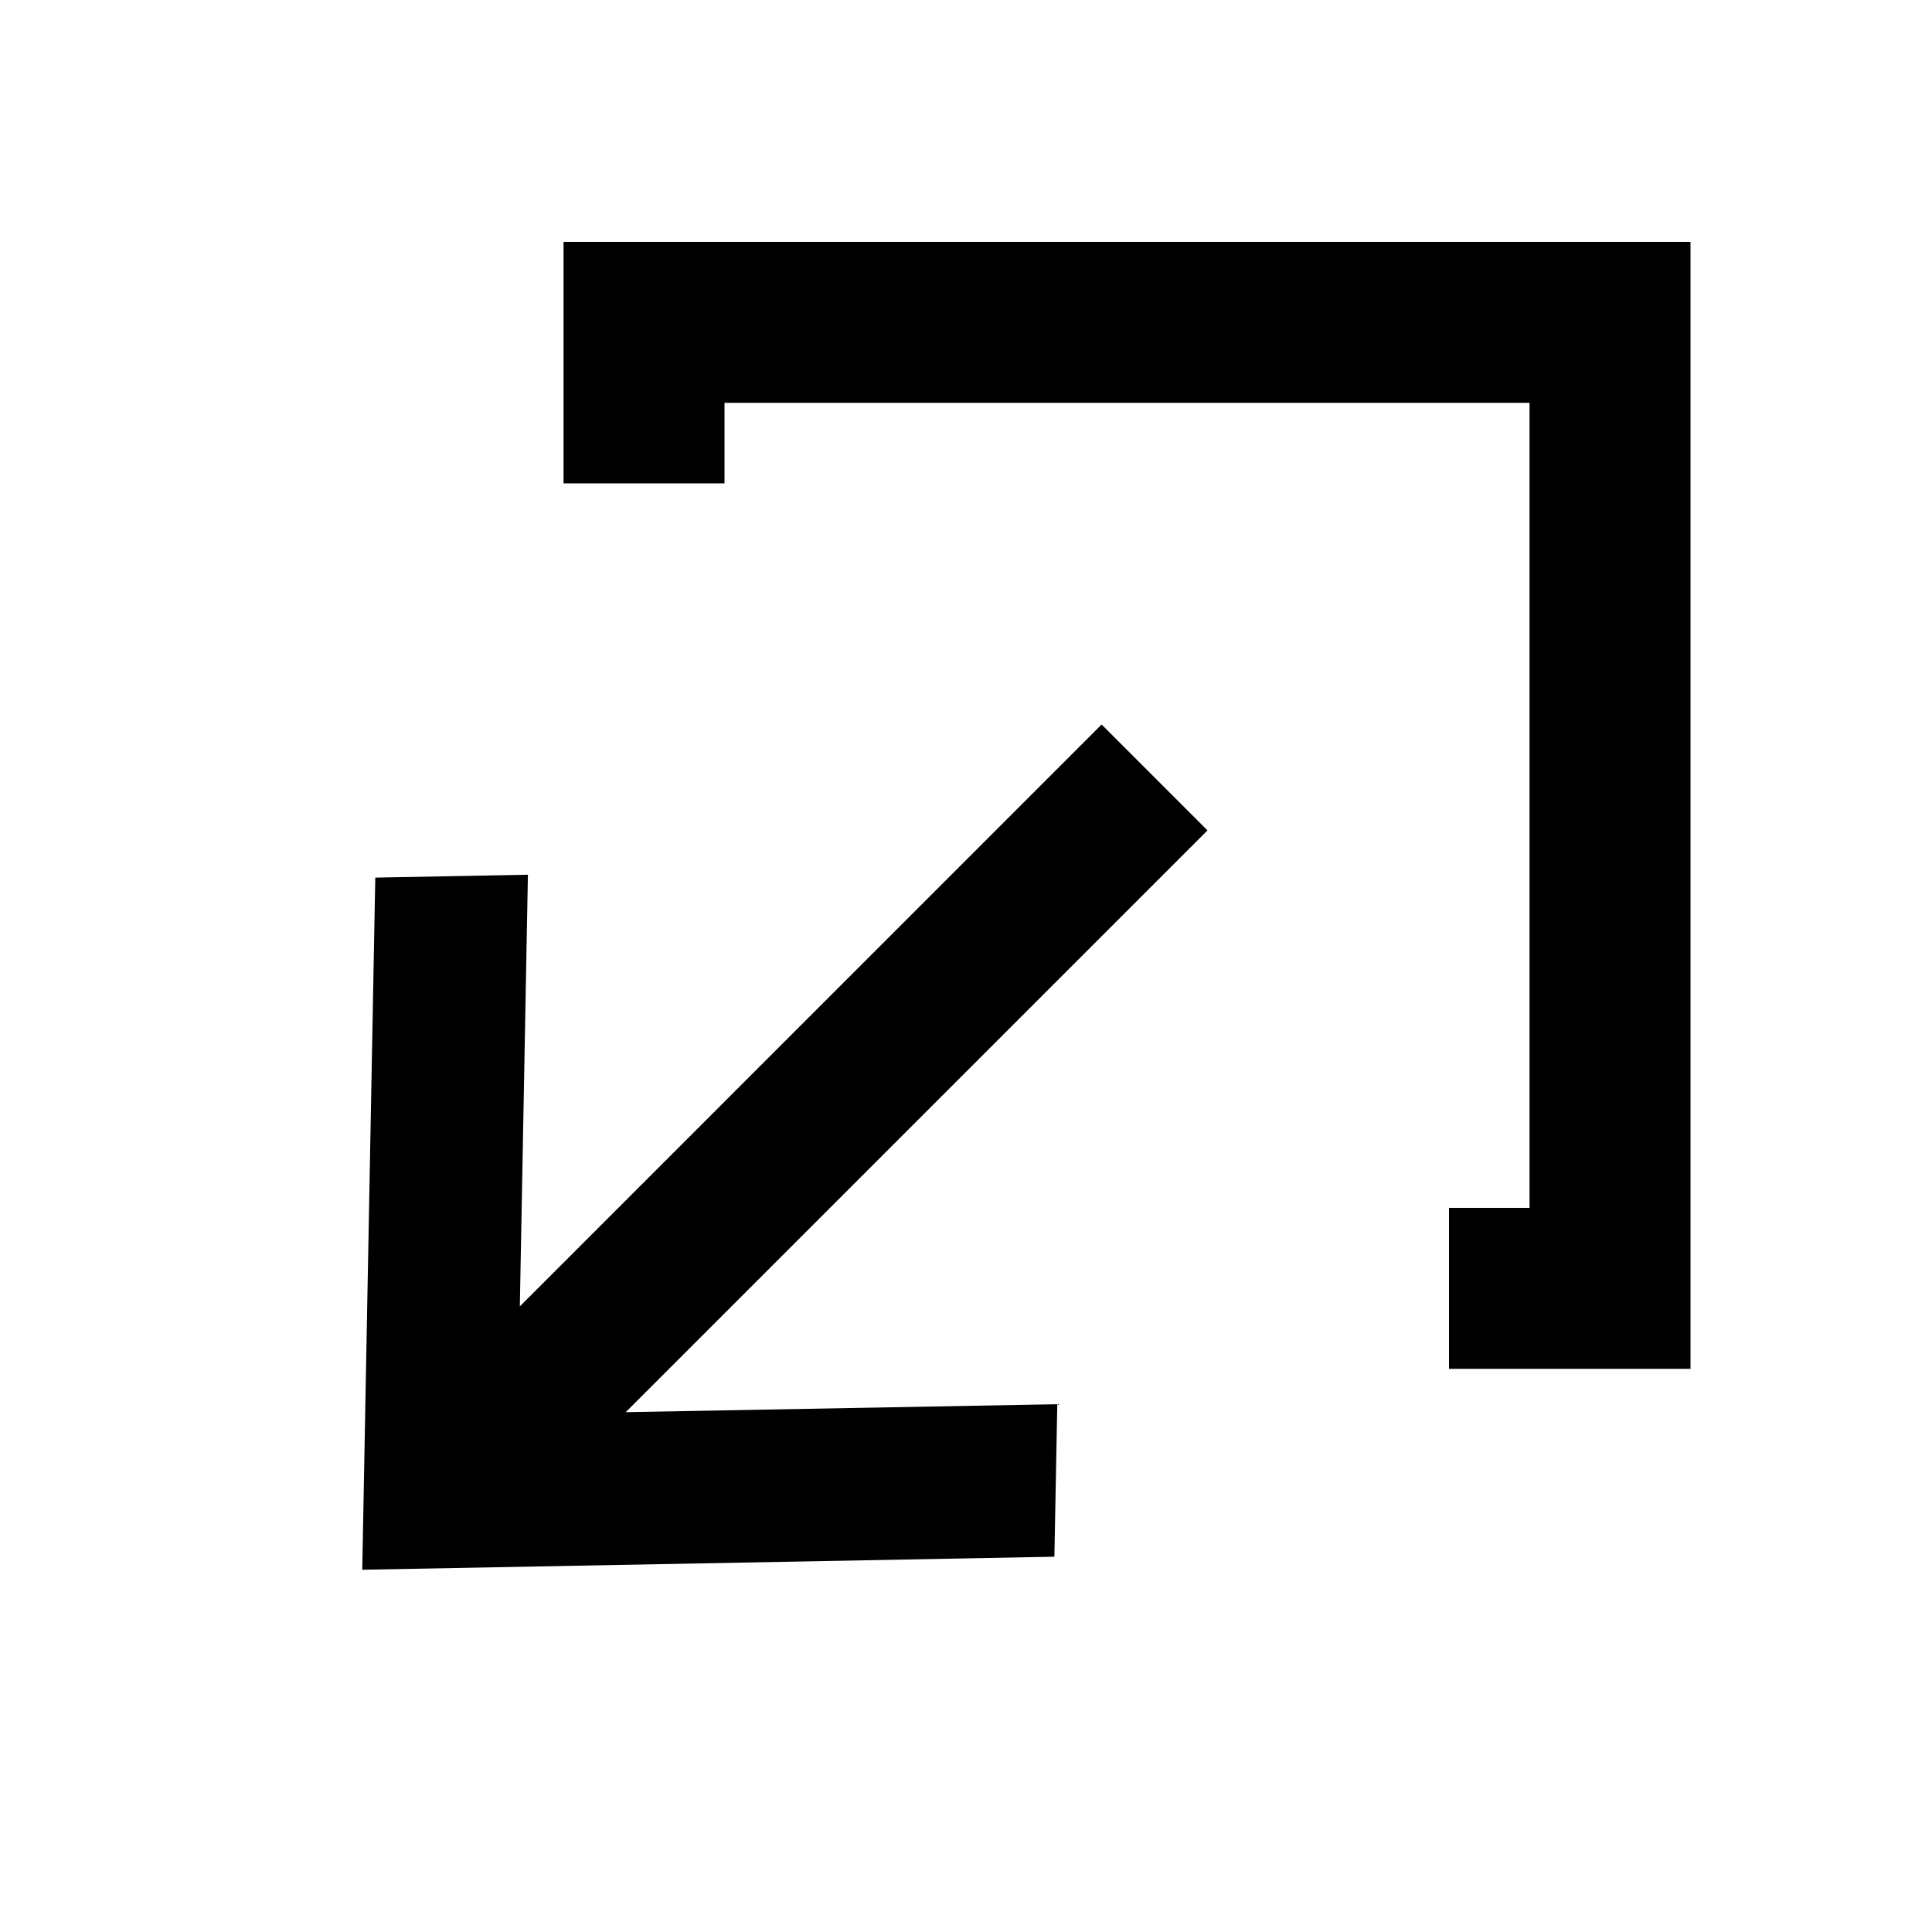
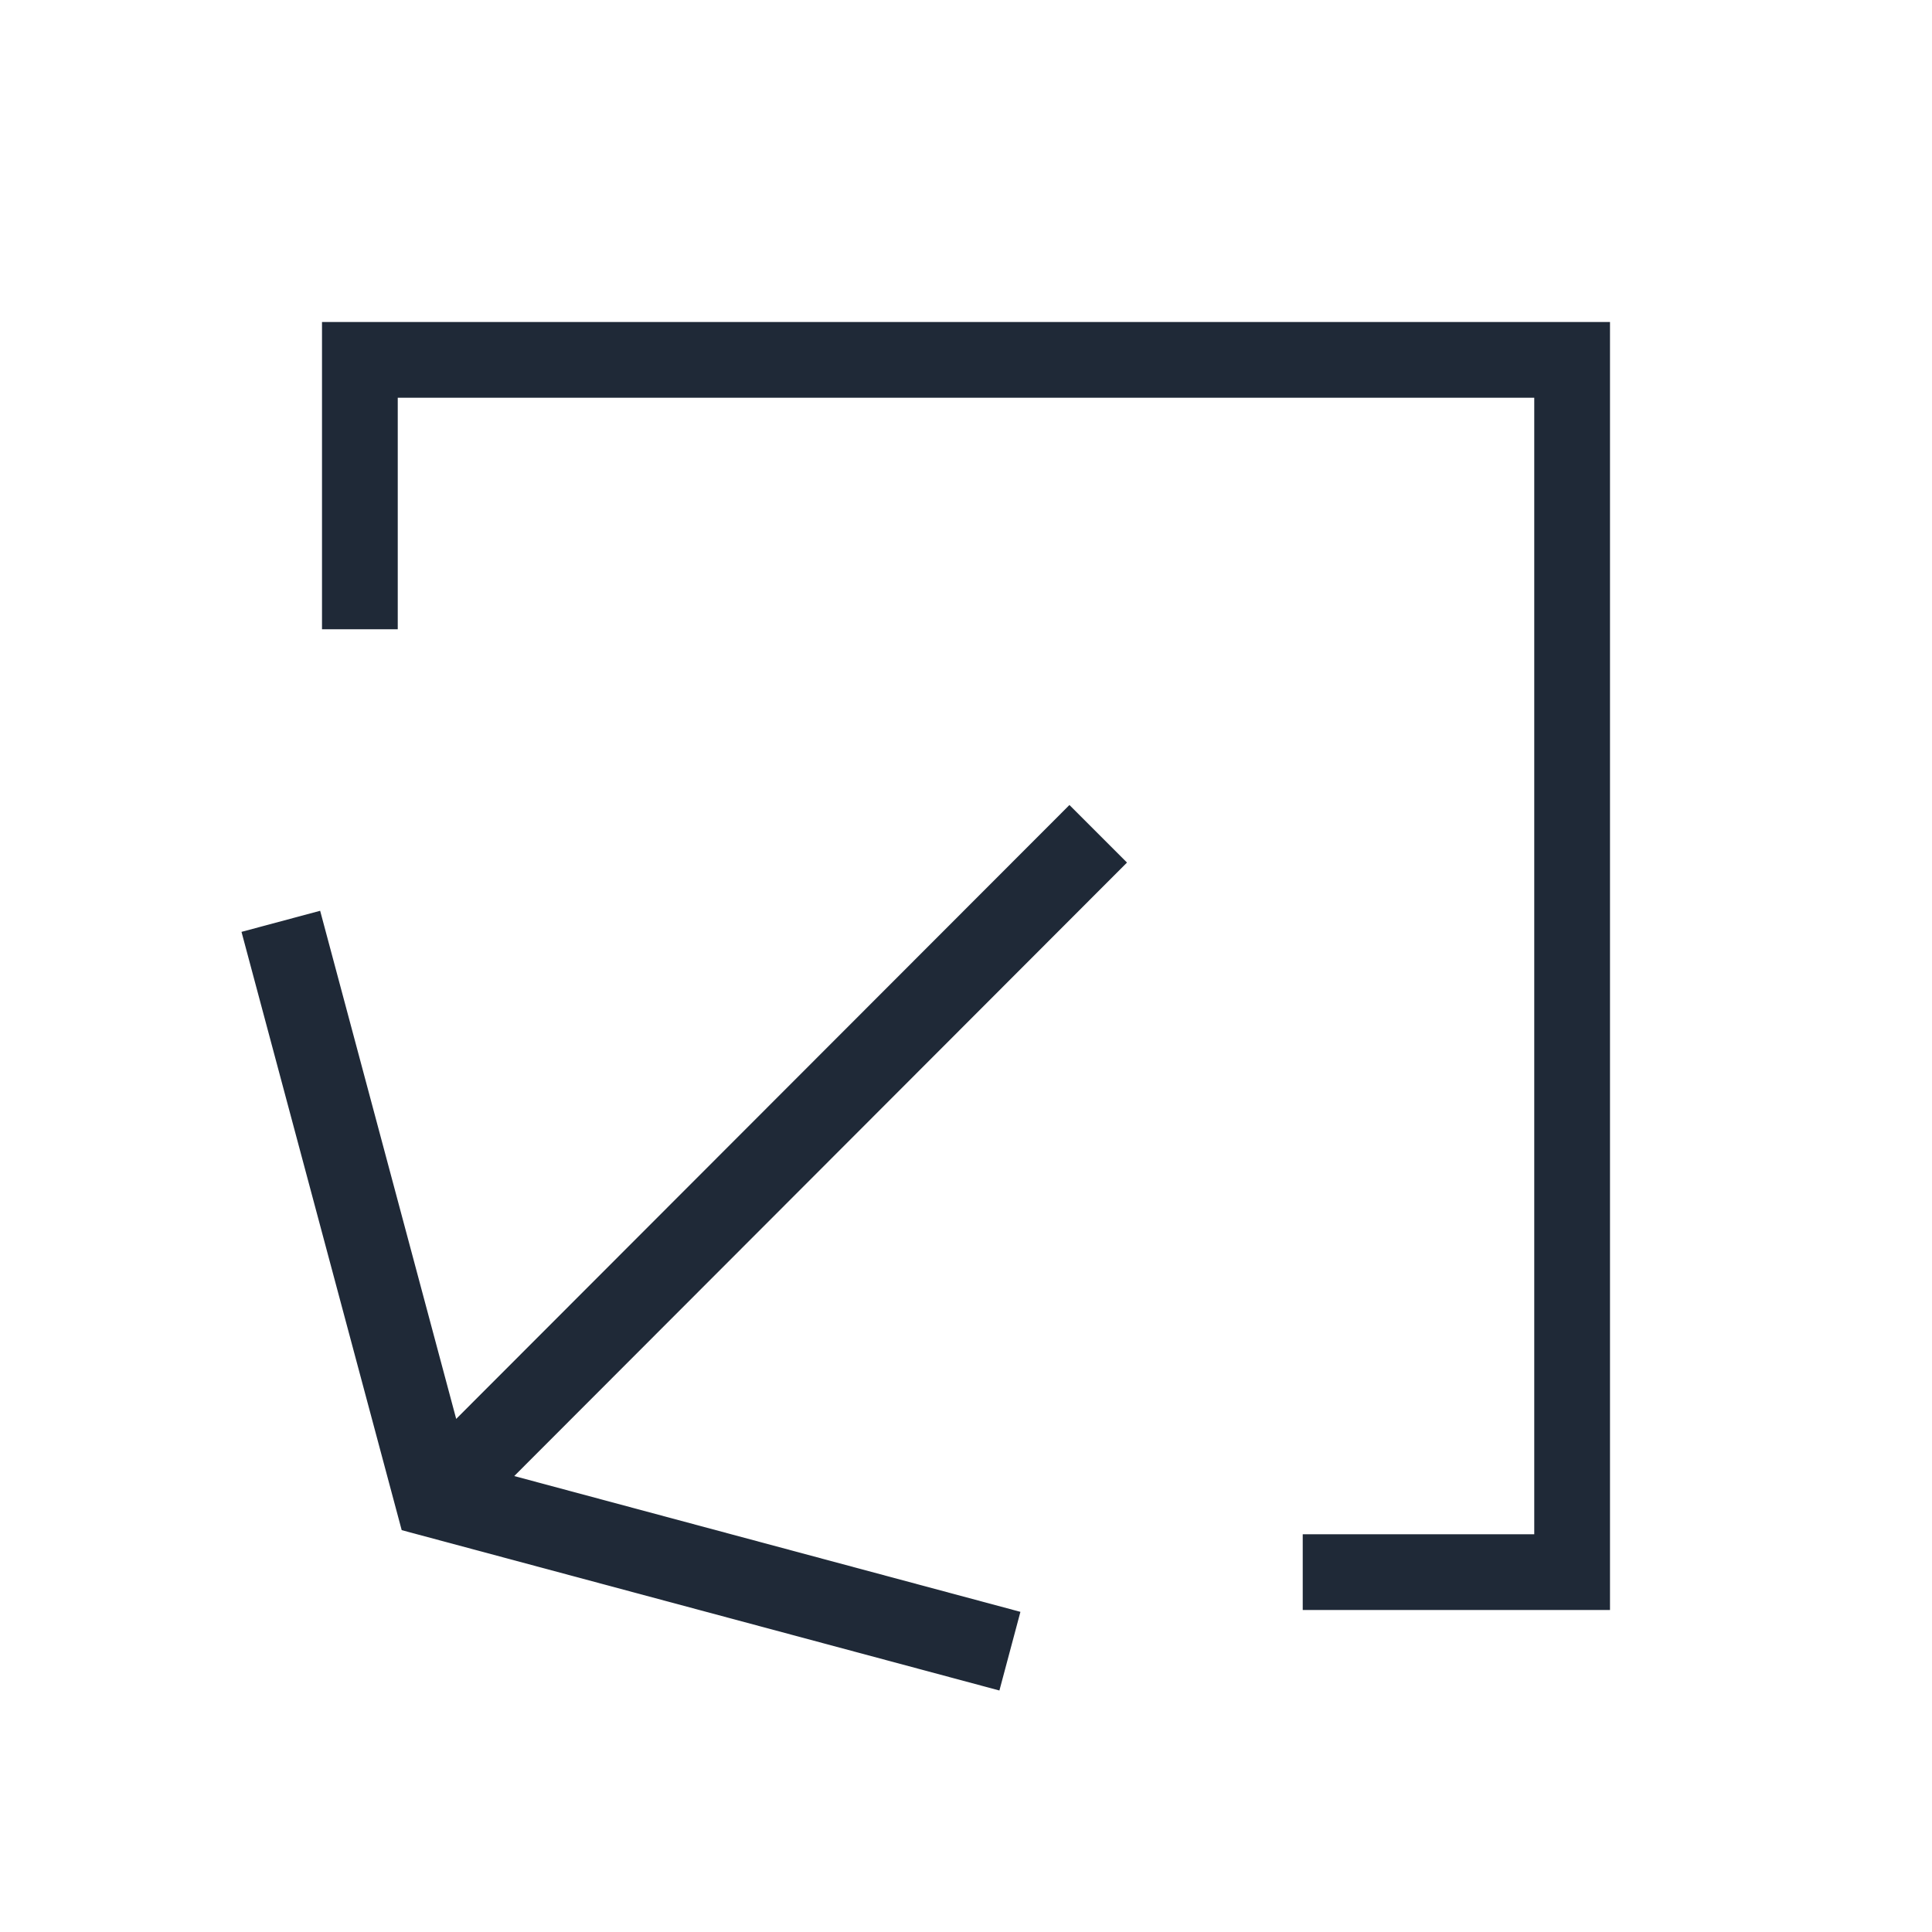
- <svg xmlns="http://www.w3.org/2000/svg" fill="none" height="16" viewBox="0 0 16 16" width="16">
-   <g clip-rule="evenodd" fill="currentColor" fill-rule="evenodd">
-     <path d="m14 11.336h-2v-1.333h.667v-6.667h-6.667v.667h-1.333v-2h9.333z" />
-     <path d="m10 6.877-4.818 4.818 3.574-.066-.024 1.263-5.732.108.108-5.732 1.264-.024-.067 3.575 4.818-4.819z" />
-   </g>
+ <svg xmlns="http://www.w3.org/2000/svg" width="24" height="24" viewBox="0 0 24 24" fill="none">
+   <path d="M14 10.715L6.388 18.336L12.676 20.023L12.415 21L4.99 19.008L3 11.576L3.977 11.314L5.667 17.626L13.285 10L14 10.715ZM4 7.817H4.941V4.941H19.059V19.059H16.183V20H20V4H4V7.817Z" fill="#1F2937" />
</svg>
